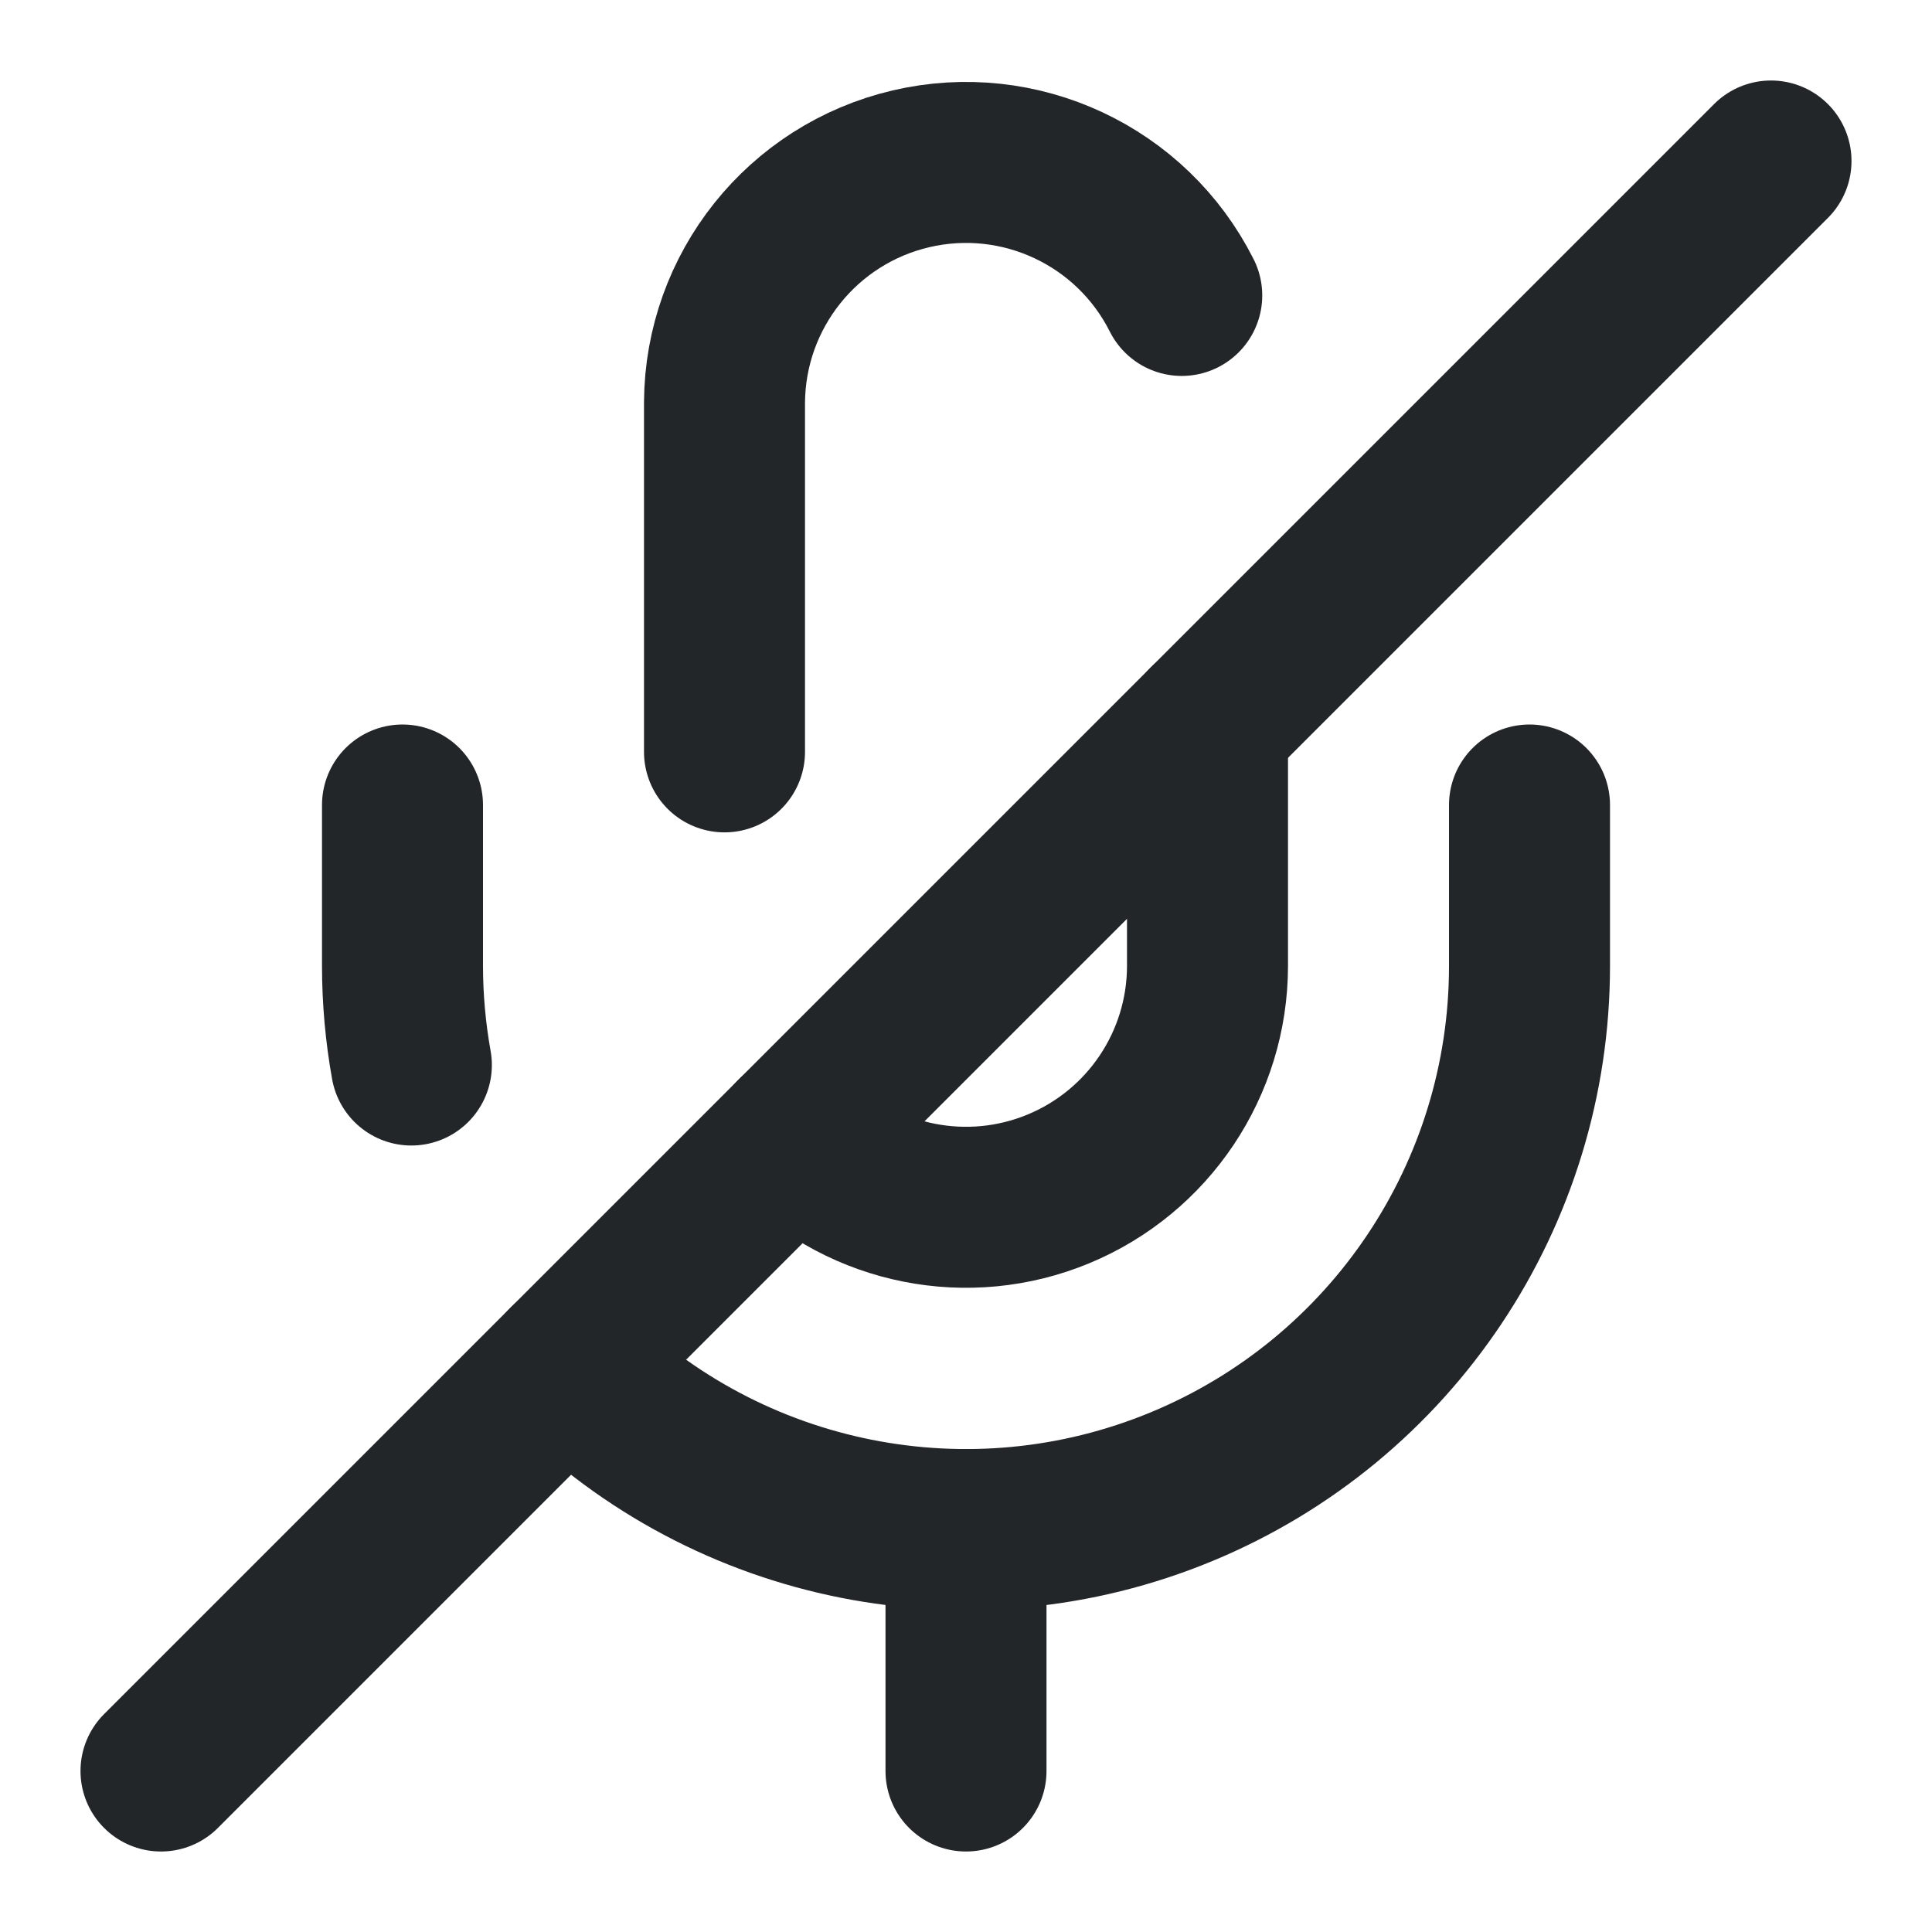
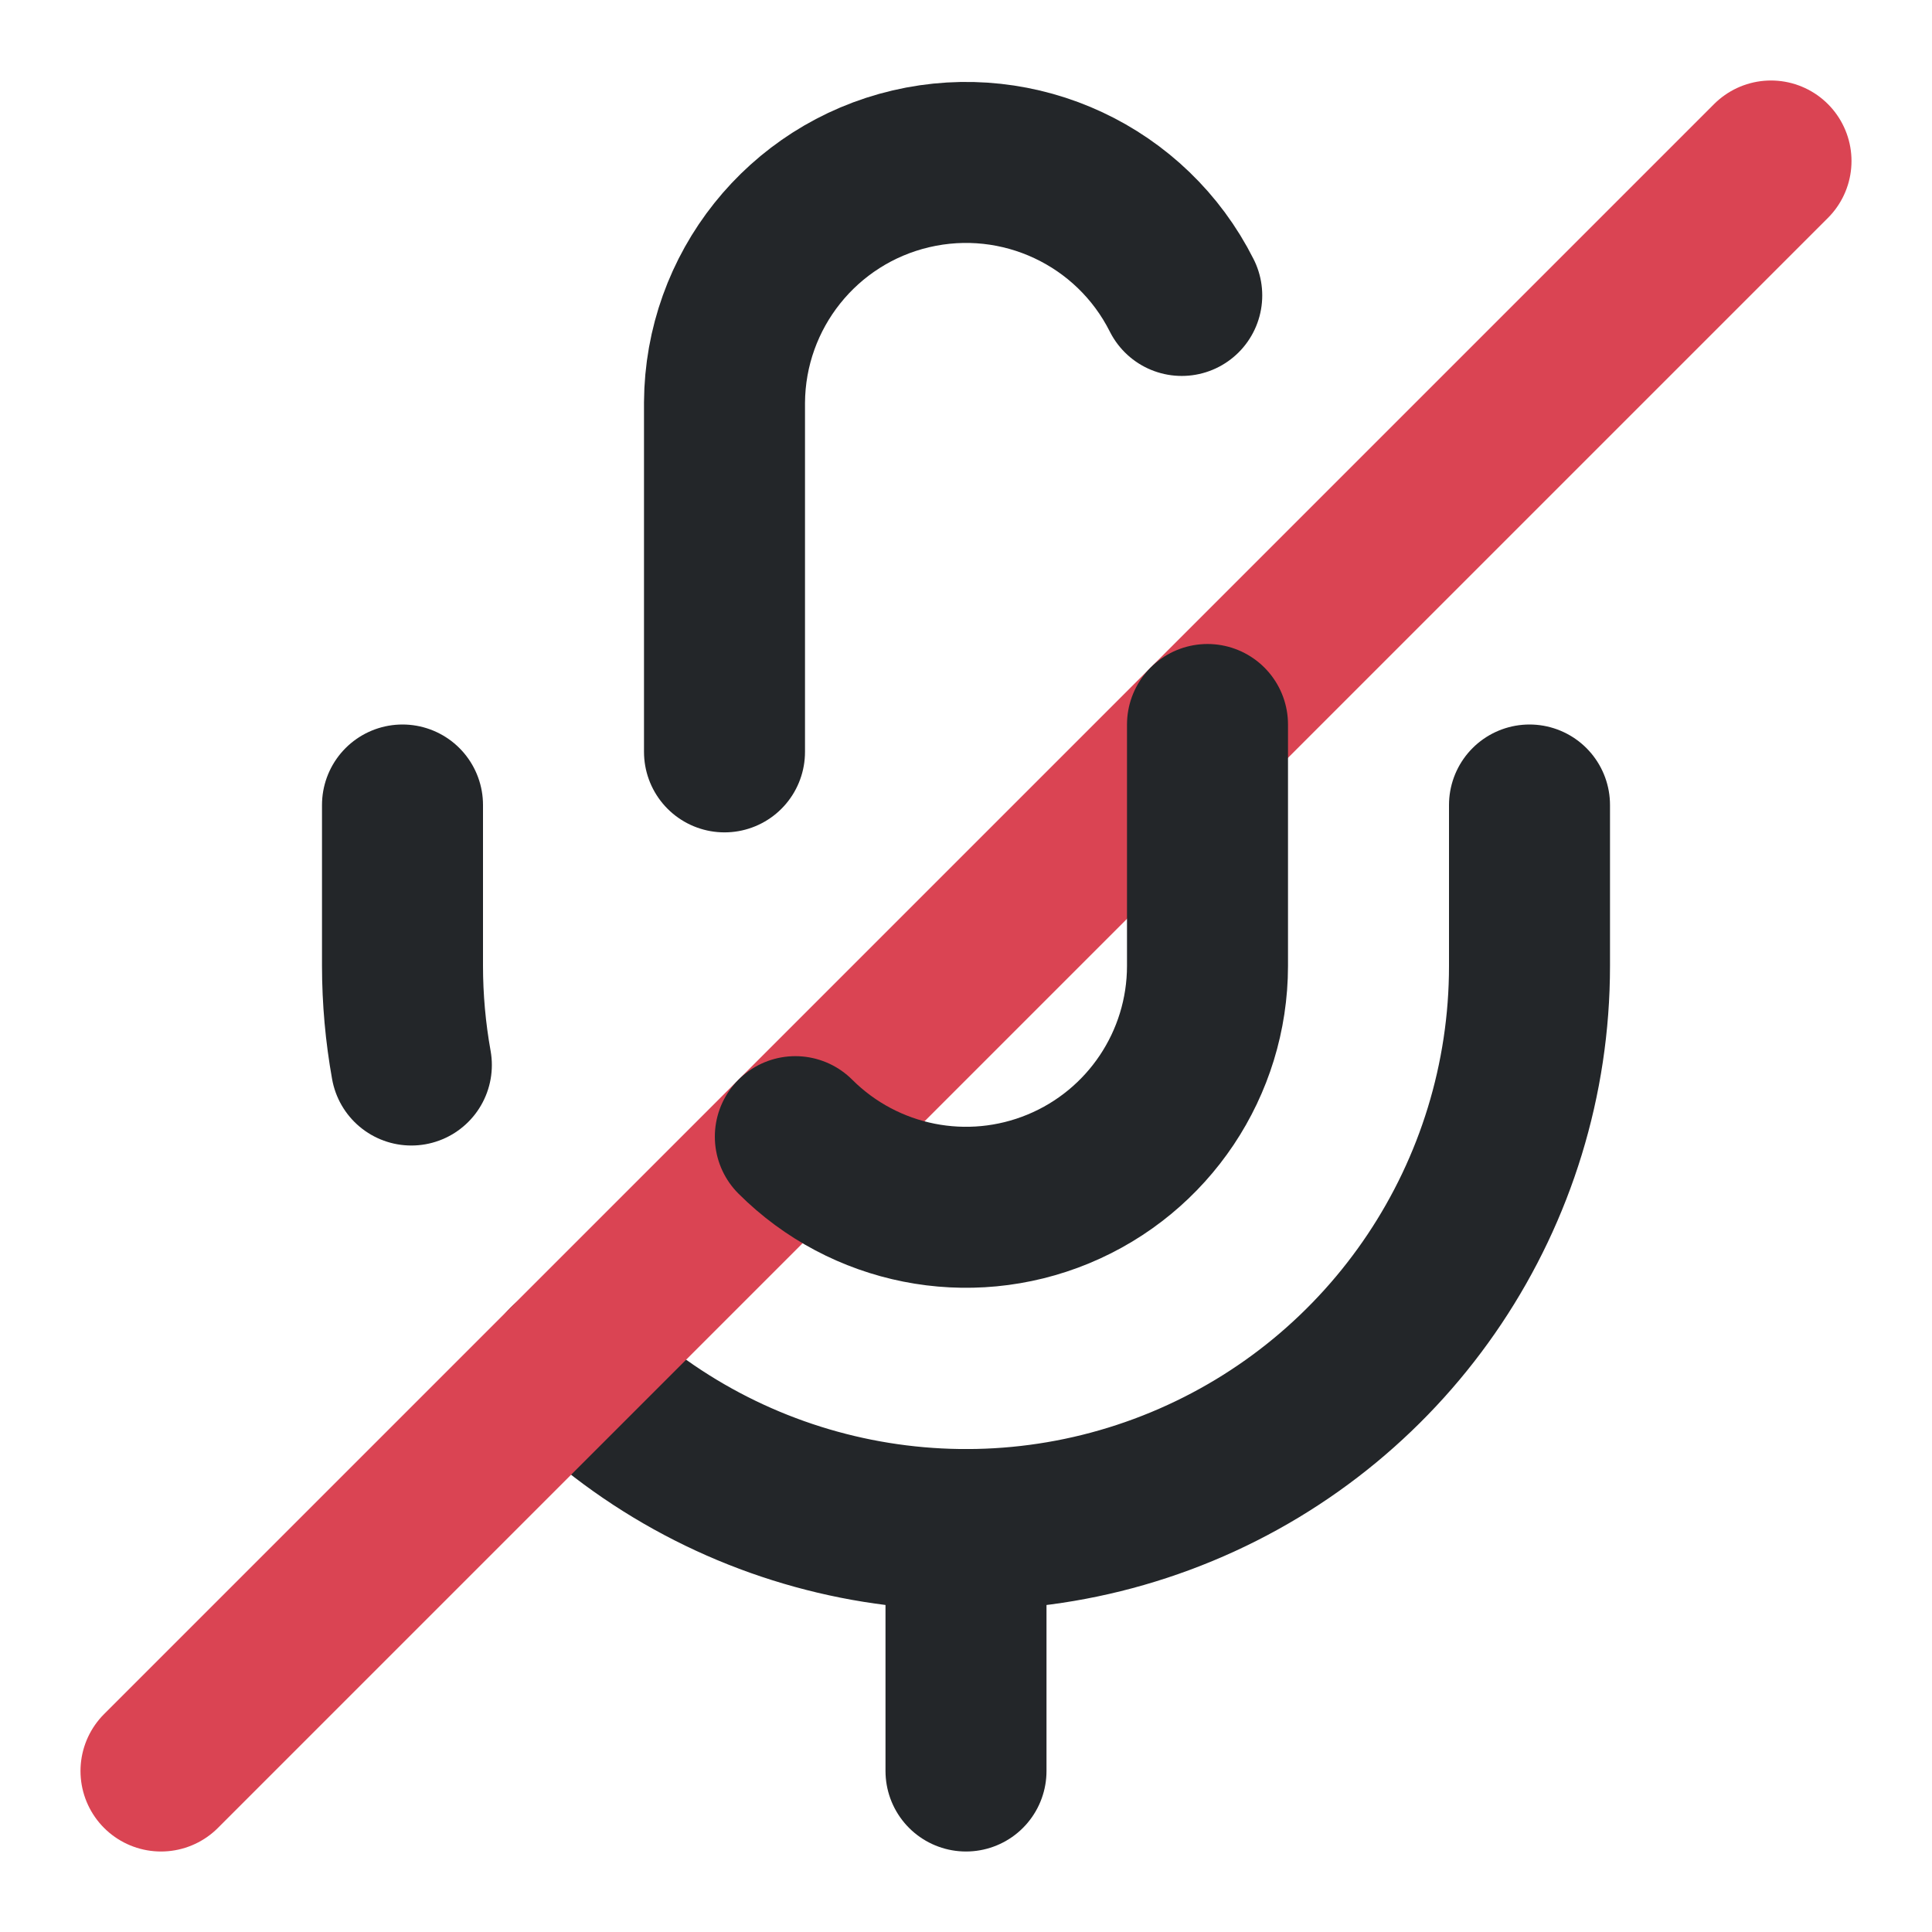
<svg xmlns="http://www.w3.org/2000/svg" class="lucide lucide-mic-off" width="24" height="24" viewBox="0 0 24 24" fill="none" stroke="currentColor" stroke-width="2" stroke-linecap="round" stroke-linejoin="round">
-   <style id="current-color-scheme" type="text/css">
-     .ColorScheme-Text { color: #232629; }
-   </style>
+   <style id="current-color-scheme" type="text/css">.ColorScheme-Text { color: #232629; } .ColorScheme-PositiveText { color: #27ae60; } .ColorScheme-NeutralText { color: #f67400; } .ColorScheme-NegativeText { color: #da4453; } .ColorScheme-Accent { color: #3daee9; } .ColorScheme-Highlight { color: #3daee9; }</style>
  <g class="ColorScheme-Text" fill="none" stroke="currentColor" stroke-width="2" stroke-linecap="round" stroke-linejoin="round" transform="translate(24 0) scale(-1 1)">
    <path d="M12 19v3" />
    <path d="M15 9.34V5a3 3 0 0 0-5.68-1.33" />
    <path d="M16.95 16.95A7 7 0 0 1 5 12v-2" />
    <path d="M18.89 13.23A7 7 0 0 0 19 12v-2" />
-     <path d="m2 2 20 20" />
+     <path d="m2 2 20 20" stroke="currentColor" class="ColorScheme-NegativeText" />
    <path d="M9 9v3a3 3 0 0 0 5.12 2.12" />
  </g>
</svg>
